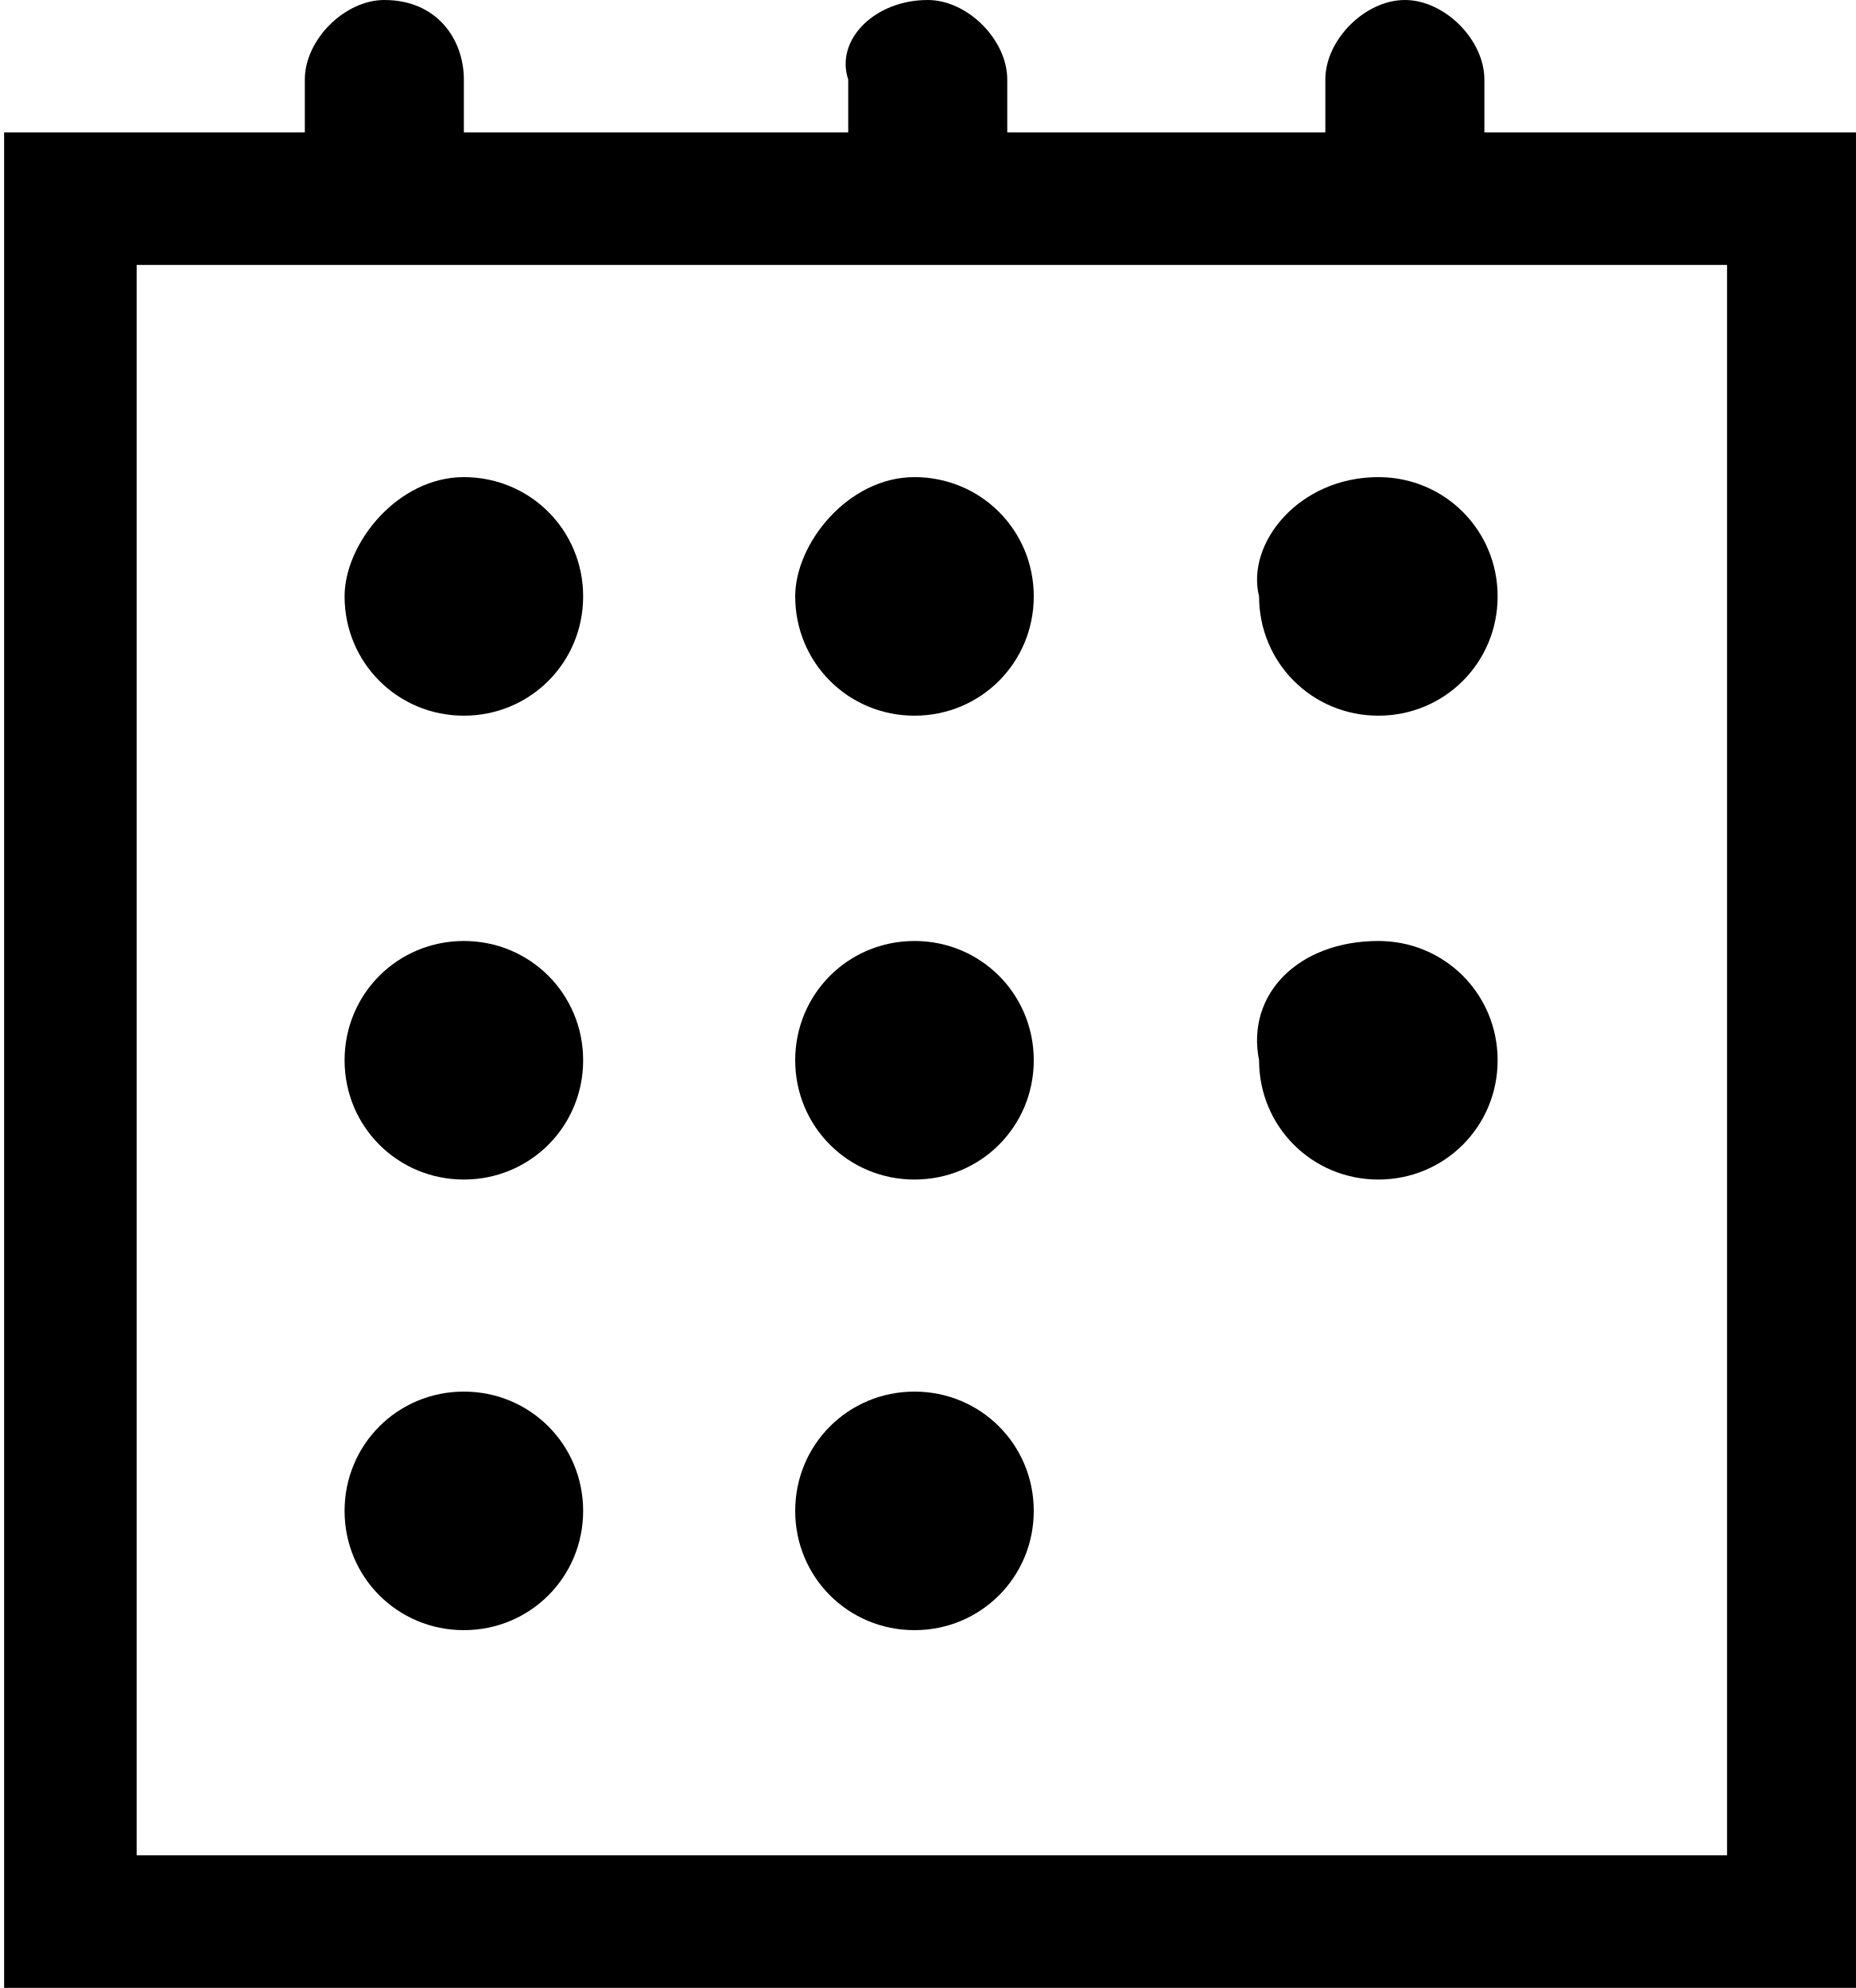
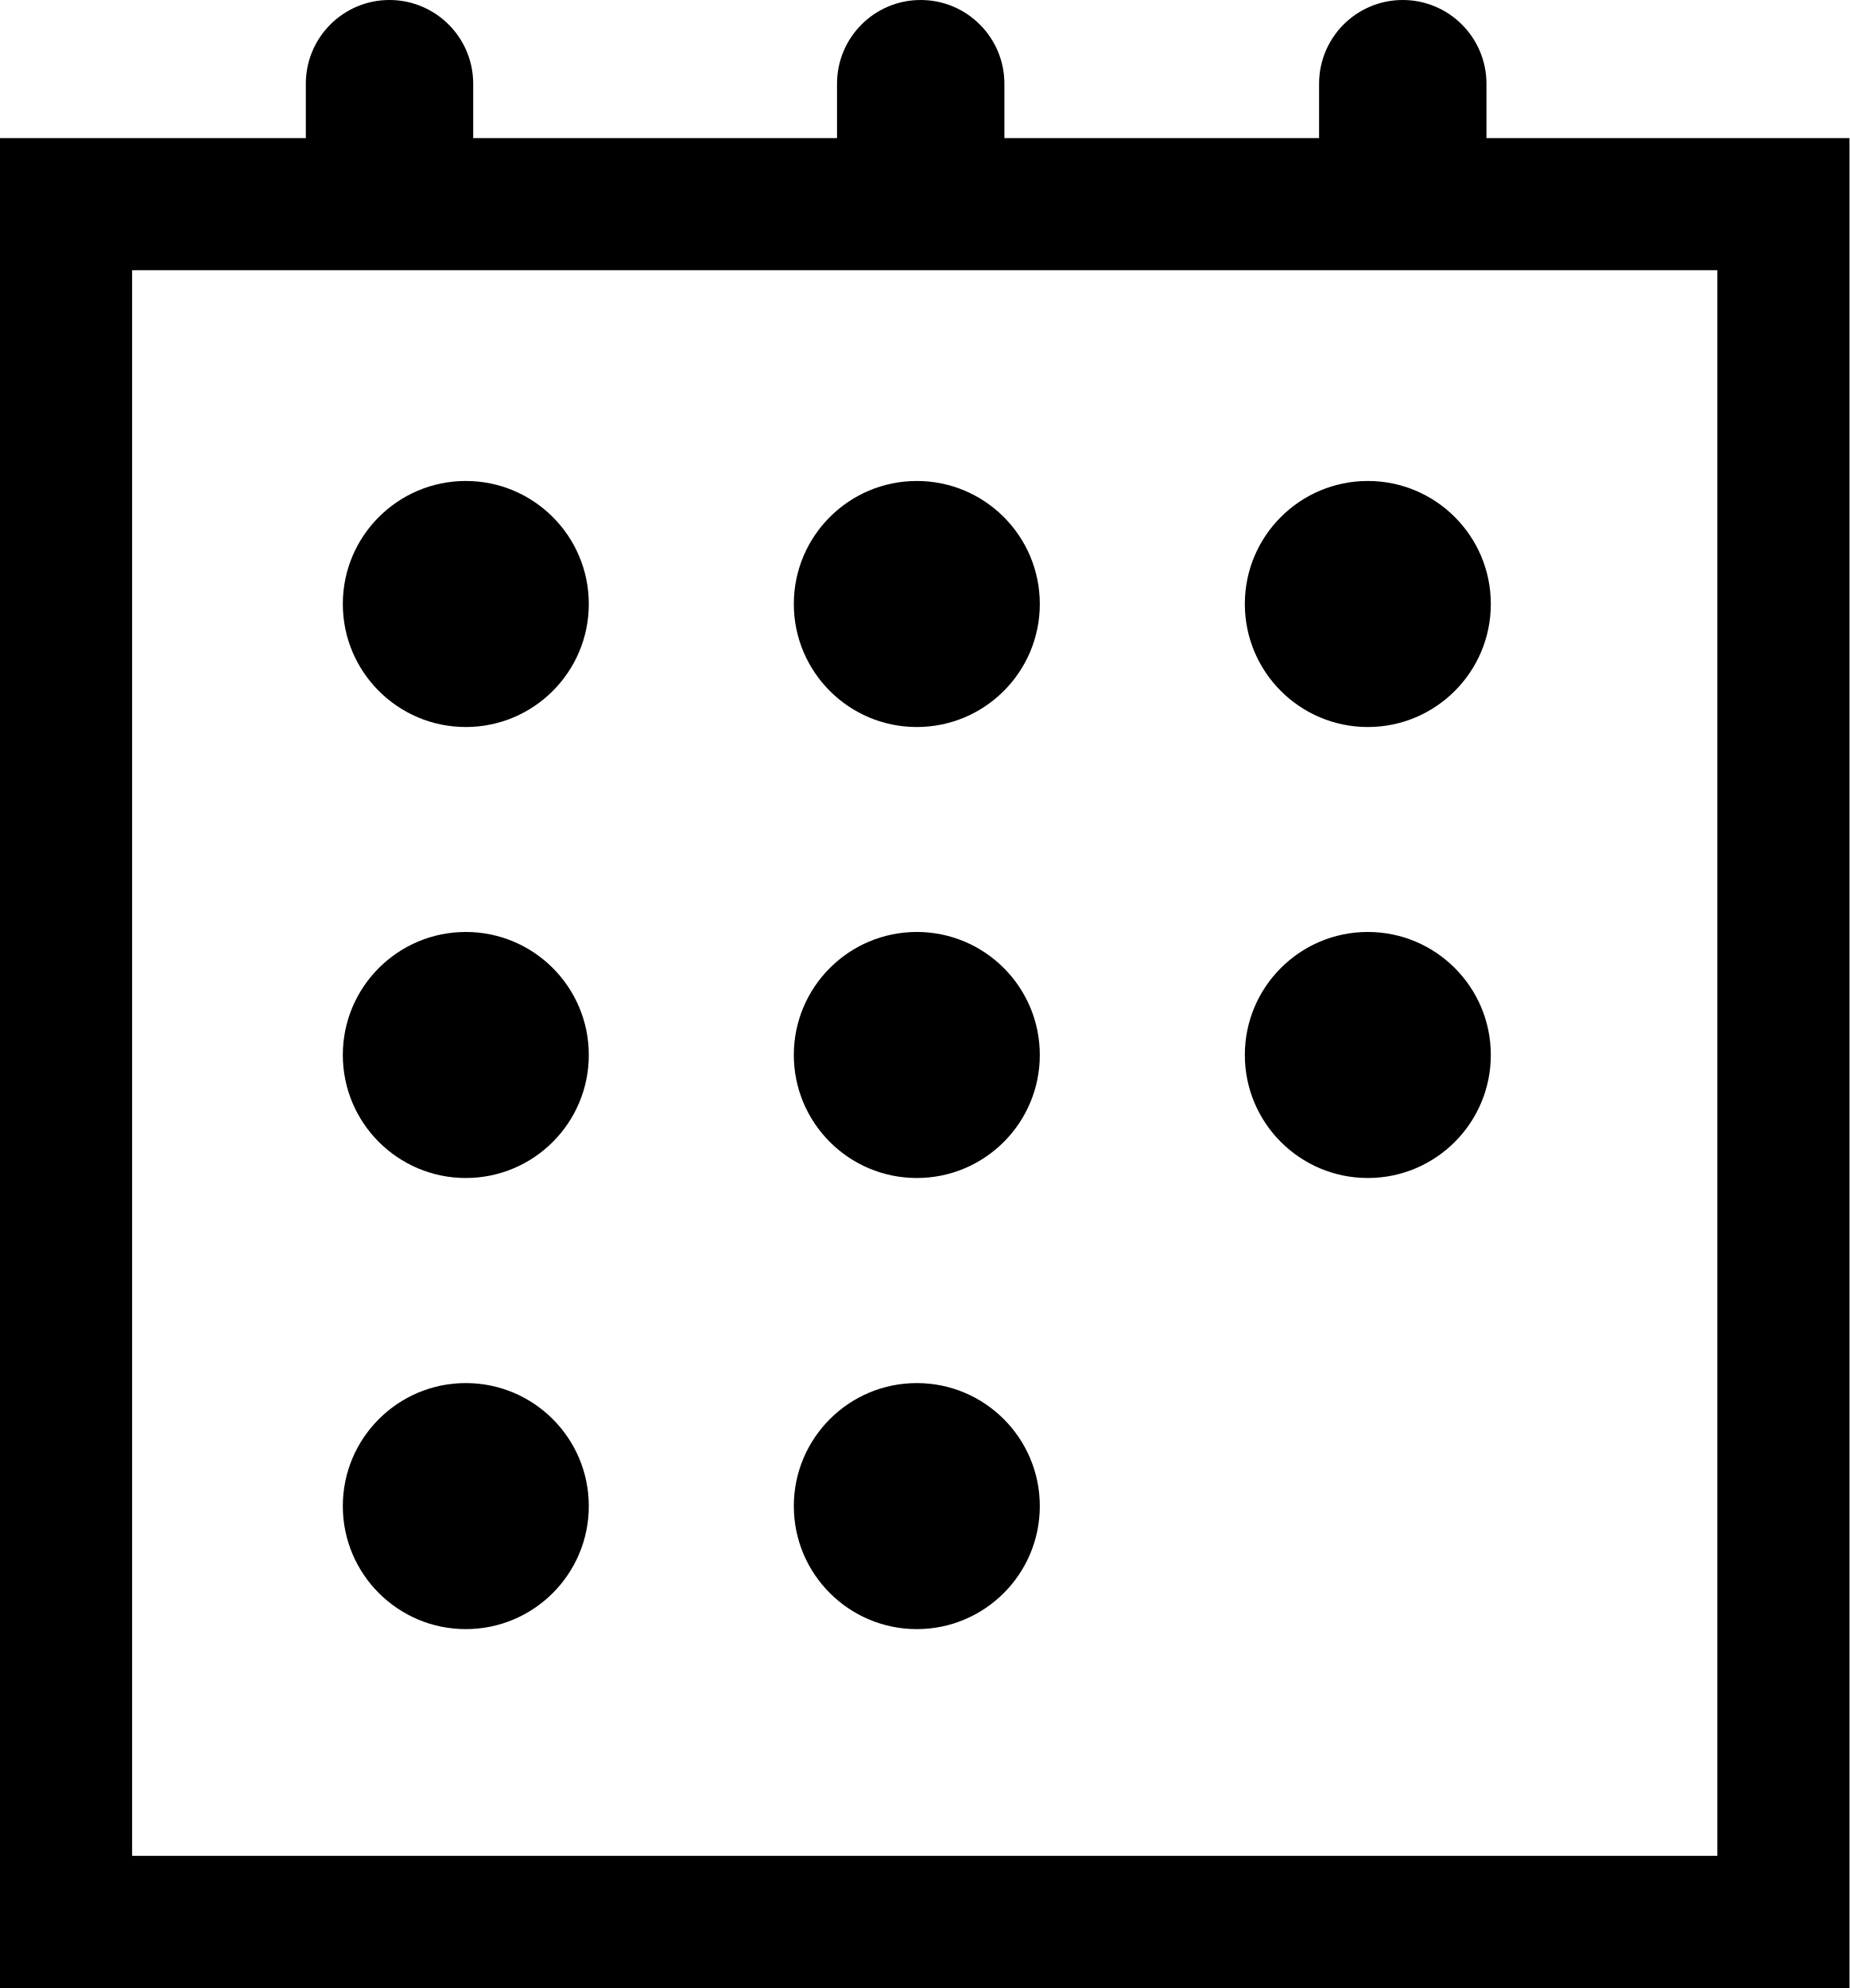
- <svg xmlns="http://www.w3.org/2000/svg" version="1.1" id="Layer_1" x="0px" y="0px" viewBox="0 0 14 15" style="enable-background:new 0 0 14 15;" xml:space="preserve">
-   <style type="text/css">
- 	.st0{fill:none;}
- 	.st1{fill:#000000;}
- </style>
-   <g id="Symbol_78_5" transform="translate(-20090 4499)">
-     <g id="Rectangle_4574" transform="translate(1128.531 657.899)">
-       <rect x="18961.5" y="-5155.9" class="st0" width="14" height="14" />
-       <g>
-         <path class="st1" d="M18975.5-5141.9h-14v-14h14V-5141.9z M18962.5-5142.9h12v-12h-12V-5142.9z" />
-       </g>
-     </g>
-     <path id="Rectangle_4558" class="st1" d="M20093.5-4491.9L20093.5-4491.9c0.5,0,0.9,0.4,0.9,0.9l0,0c0,0.5-0.4,0.9-0.9,0.9l0,0   c-0.5,0-0.9-0.4-0.9-0.9l0,0C20092.6-4491.5,20093-4491.9,20093.5-4491.9z" />
-     <path id="Rectangle_4570" class="st1" d="M20093.5-4495.4L20093.5-4495.4c0.5,0,0.9,0.4,0.9,0.9l0,0c0,0.5-0.4,0.9-0.9,0.9l0,0   c-0.5,0-0.9-0.4-0.9-0.9l0,0C20092.6-4494.9,20093-4495.4,20093.5-4495.4z" />
-     <path id="Rectangle_4575" class="st1" d="M20100.6-4499L20100.6-4499c0.3,0,0.6,0.3,0.6,0.6v0.6c0,0.4-0.3,0.6-0.6,0.6l0,0   c-0.4,0-0.6-0.3-0.6-0.6v-0.6C20100-4498.7,20100.3-4499,20100.6-4499z" />
-     <path id="Rectangle_4577" class="st1" d="M20097-4499L20097-4499c0.3,0,0.6,0.3,0.6,0.6v0.6c0,0.4-0.3,0.6-0.6,0.6l0,0   c-0.3,0-0.6-0.3-0.6-0.6v-0.6C20096.3-4498.7,20096.6-4499,20097-4499z" />
-     <path id="Rectangle_4576" class="st1" d="M20092.9-4499L20092.9-4499c0.4,0,0.6,0.3,0.6,0.6v0.6c0,0.4-0.3,0.6-0.6,0.6l0,0   c-0.3,0-0.6-0.3-0.6-0.6v-0.6C20092.3-4498.7,20092.6-4499,20092.9-4499z" />
-     <path id="Rectangle_4565" class="st1" d="M20093.5-4488.5L20093.5-4488.5c0.5,0,0.9,0.4,0.9,0.9l0,0c0,0.5-0.4,0.9-0.9,0.9l0,0   c-0.5,0-0.9-0.4-0.9-0.9l0,0C20092.6-4488.1,20093-4488.5,20093.5-4488.5z" />
-     <path id="Rectangle_4559" class="st1" d="M20096.9-4491.9L20096.9-4491.9c0.5,0,0.9,0.4,0.9,0.9l0,0c0,0.5-0.4,0.9-0.9,0.9l0,0   c-0.5,0-0.9-0.4-0.9-0.9l0,0C20096-4491.5,20096.4-4491.9,20096.9-4491.9z" />
-     <path id="Rectangle_4571" class="st1" d="M20096.9-4495.4L20096.9-4495.4c0.5,0,0.9,0.4,0.9,0.9l0,0c0,0.5-0.4,0.9-0.9,0.9l0,0   c-0.5,0-0.9-0.4-0.9-0.9l0,0C20096-4494.9,20096.4-4495.4,20096.9-4495.4z" />
-     <path id="Rectangle_4564" class="st1" d="M20096.9-4488.5L20096.9-4488.5c0.5,0,0.9,0.4,0.9,0.9l0,0c0,0.5-0.4,0.9-0.9,0.9l0,0   c-0.5,0-0.9-0.4-0.9-0.9l0,0C20096-4488.1,20096.4-4488.5,20096.9-4488.5z" />
-     <path id="Rectangle_4560" class="st1" d="M20100.4-4491.9L20100.4-4491.9c0.5,0,0.9,0.4,0.9,0.9l0,0c0,0.5-0.4,0.9-0.9,0.9l0,0   c-0.5,0-0.9-0.4-0.9-0.9l0,0C20099.4-4491.5,20099.8-4491.9,20100.4-4491.9z" />
-     <path id="Rectangle_4572" class="st1" d="M20100.4-4495.4L20100.4-4495.4c0.5,0,0.9,0.4,0.9,0.9l0,0c0,0.5-0.4,0.9-0.9,0.9l0,0   c-0.5,0-0.9-0.4-0.9-0.9l0,0C20099.4-4494.9,20099.8-4495.4,20100.4-4495.4z" />
+ <svg xmlns="http://www.w3.org/2000/svg" version="1.1" id="Layer_1" x="0px" y="0px" viewBox="0 0 14 15.045" enable-background="new 0 0 14 15.045" xml:space="preserve">
+   <g>
+     <path d="M3.526,8.915c0.514,0,0.931-0.417,0.931-0.931S4.04,7.053,3.526,7.053c-0.514,0-0.931,0.417-0.931,0.931   S3.012,8.915,3.526,8.915z" />
+     <path d="M3.526,5.502c0.514,0,0.931-0.417,0.931-0.931S4.04,3.64,3.526,3.64c-0.514,0-0.931,0.417-0.931,0.931   S3.012,5.502,3.526,5.502z" />
+     <path d="M11.252,1.045V0.634c0-0.35-0.284-0.634-0.634-0.634c-0.35,0-0.633,0.284-0.633,0.634v0.411H7.603V0.634   C7.603,0.284,7.319,0,6.969,0c-0.35,0-0.633,0.284-0.633,0.634v0.411H3.582V0.634C3.582,0.284,3.298,0,2.948,0   c-0.35,0-0.633,0.284-0.633,0.634v0.411H0v14h14v-14H11.252z M13,14.045H1v-12h12V14.045z" />
+     <path d="M3.526,12.329c0.514,0,0.931-0.417,0.931-0.931s-0.417-0.931-0.931-0.931c-0.514,0-0.931,0.417-0.931,0.931   S3.012,12.329,3.526,12.329z" />
+     <path d="M6.94,8.915c0.514,0,0.931-0.417,0.931-0.931S7.454,7.053,6.94,7.053c-0.514,0-0.931,0.417-0.931,0.931   S6.426,8.915,6.94,8.915z" />
+     <path d="M6.94,5.502c0.514,0,0.931-0.417,0.931-0.931S7.454,3.64,6.94,3.64c-0.514,0-0.931,0.417-0.931,0.931   S6.426,5.502,6.94,5.502z" />
+     <path d="M6.94,12.329c0.514,0,0.931-0.417,0.931-0.931s-0.417-0.931-0.931-0.931c-0.514,0-0.931,0.417-0.931,0.931   S6.426,12.329,6.94,12.329z" />
+     <path d="M10.354,8.915c0.514,0,0.931-0.417,0.931-0.931s-0.417-0.931-0.931-0.931c-0.514,0-0.931,0.417-0.931,0.931   S9.84,8.915,10.354,8.915z" />
+     <path d="M10.354,5.502c0.514,0,0.931-0.417,0.931-0.931S10.868,3.64,10.354,3.64c-0.514,0-0.931,0.417-0.931,0.931   S9.84,5.502,10.354,5.502z" />
  </g>
</svg>
